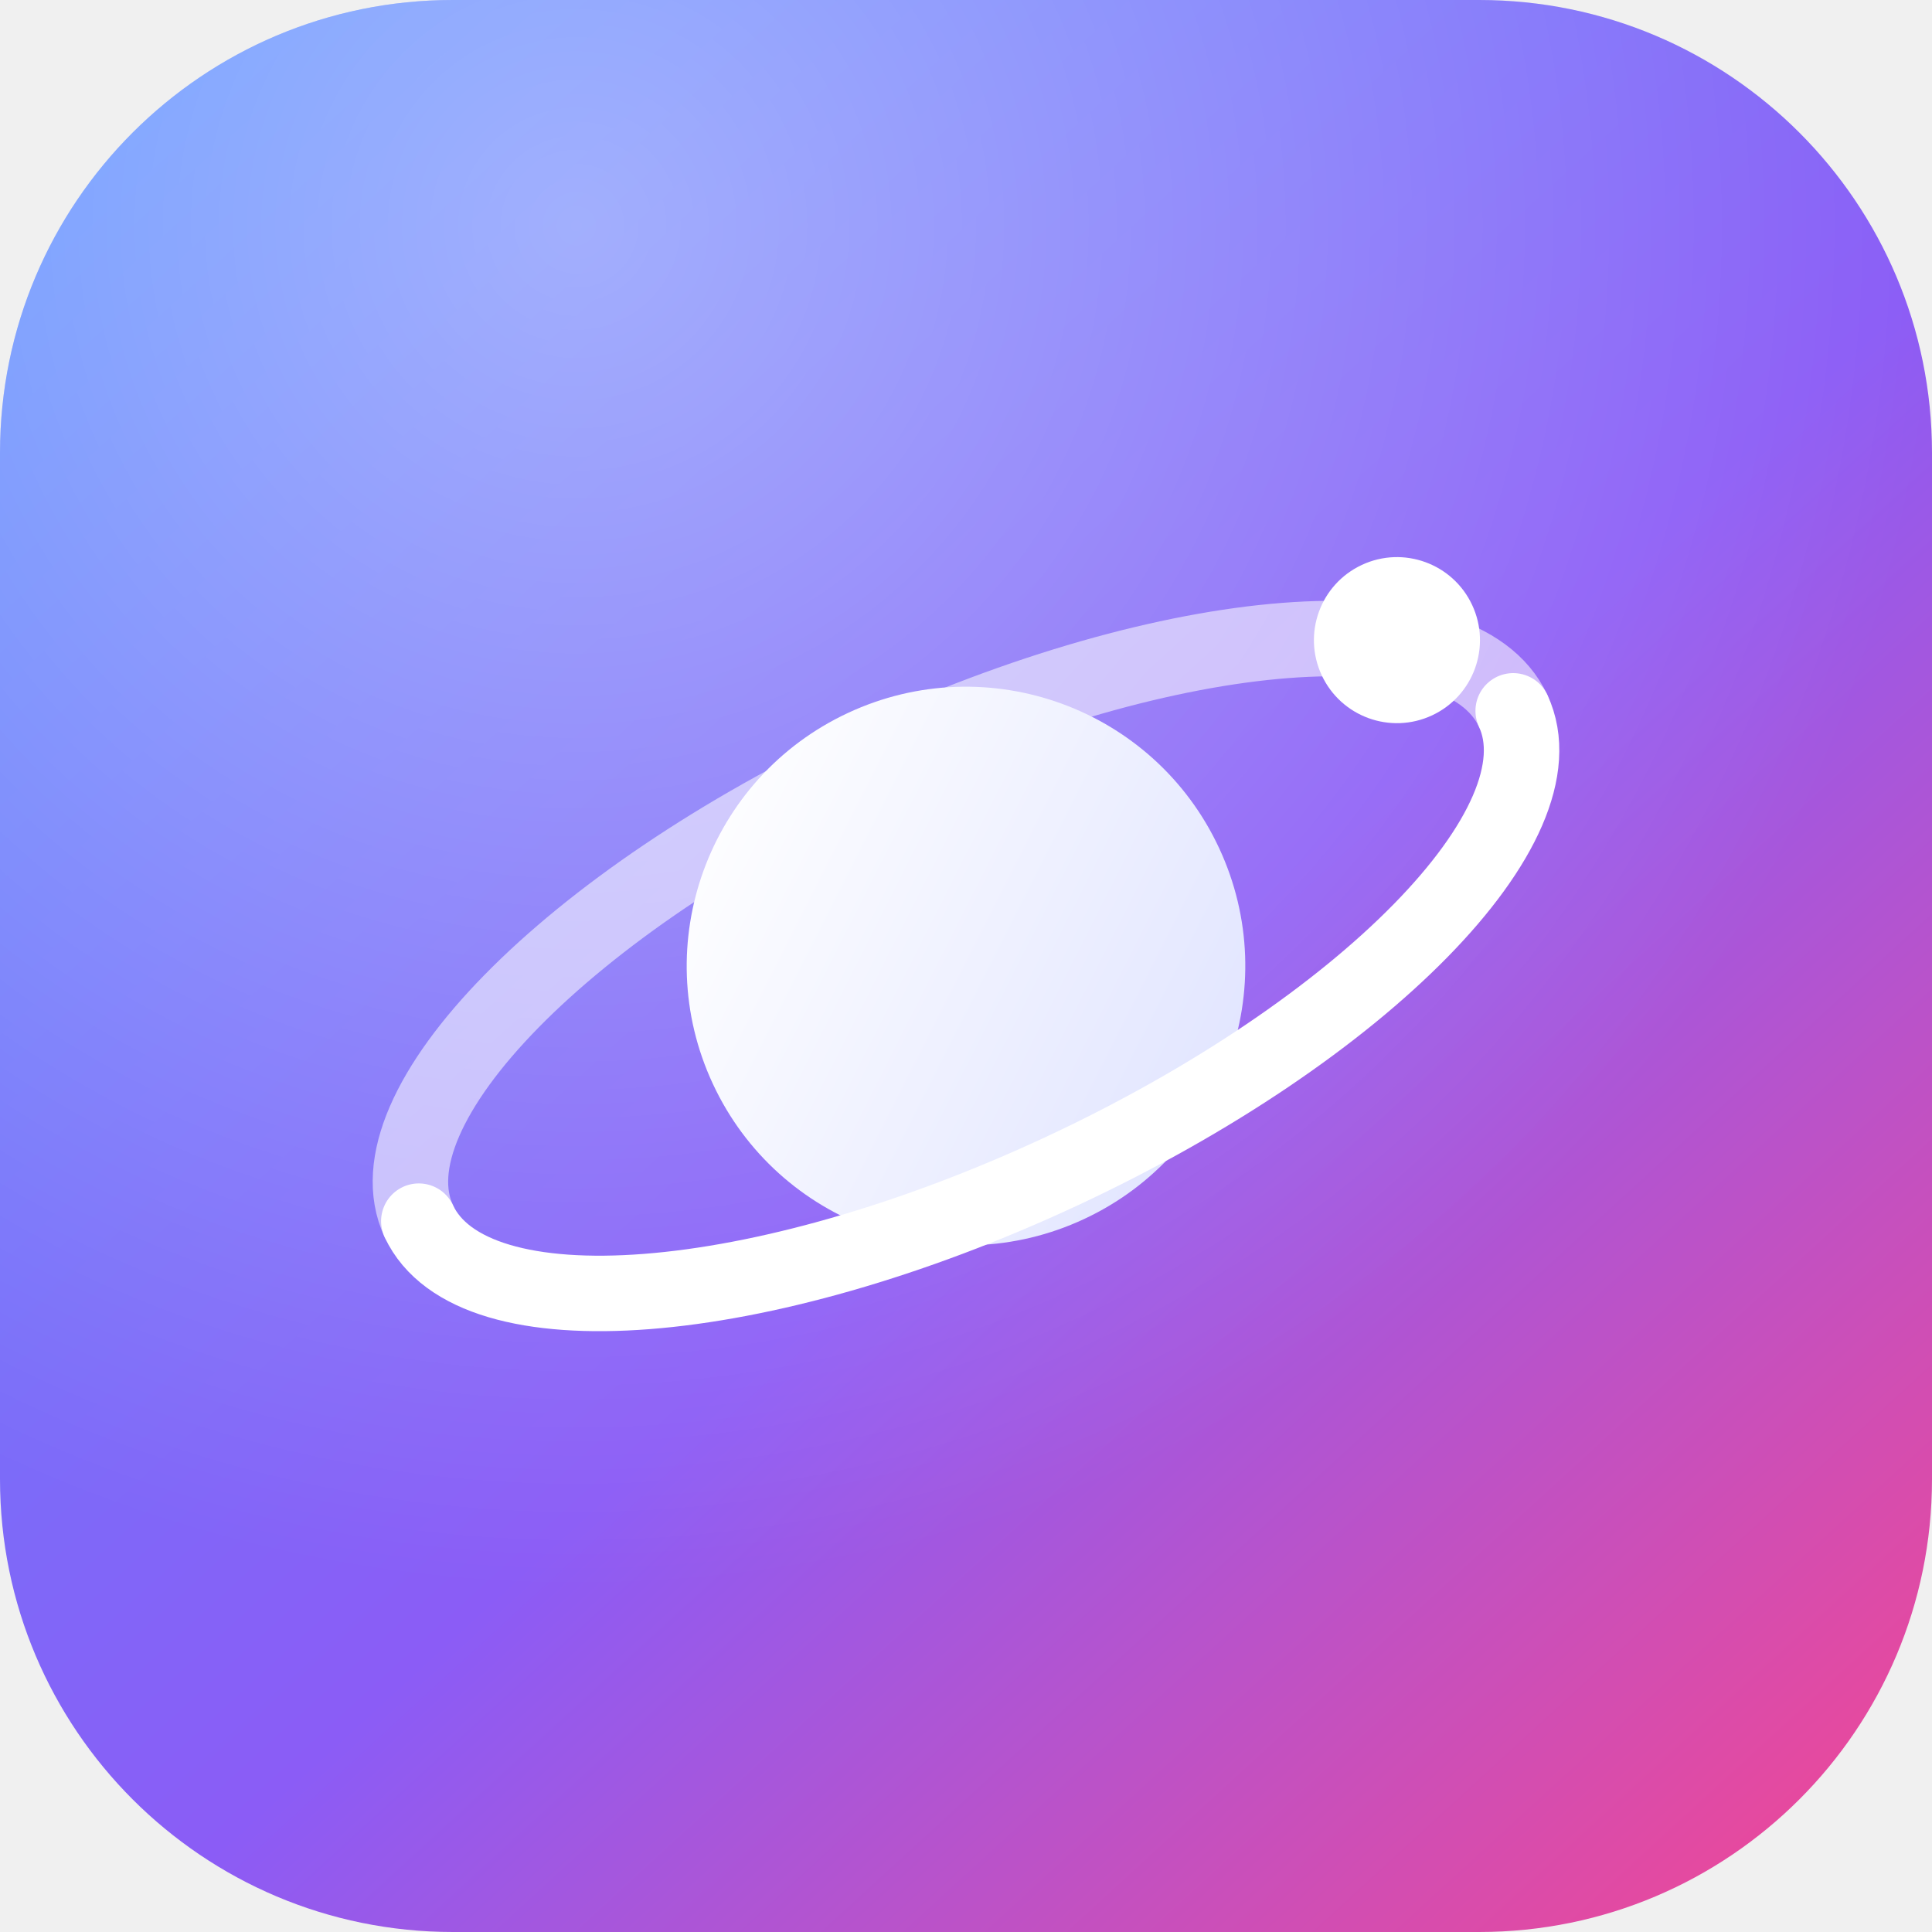
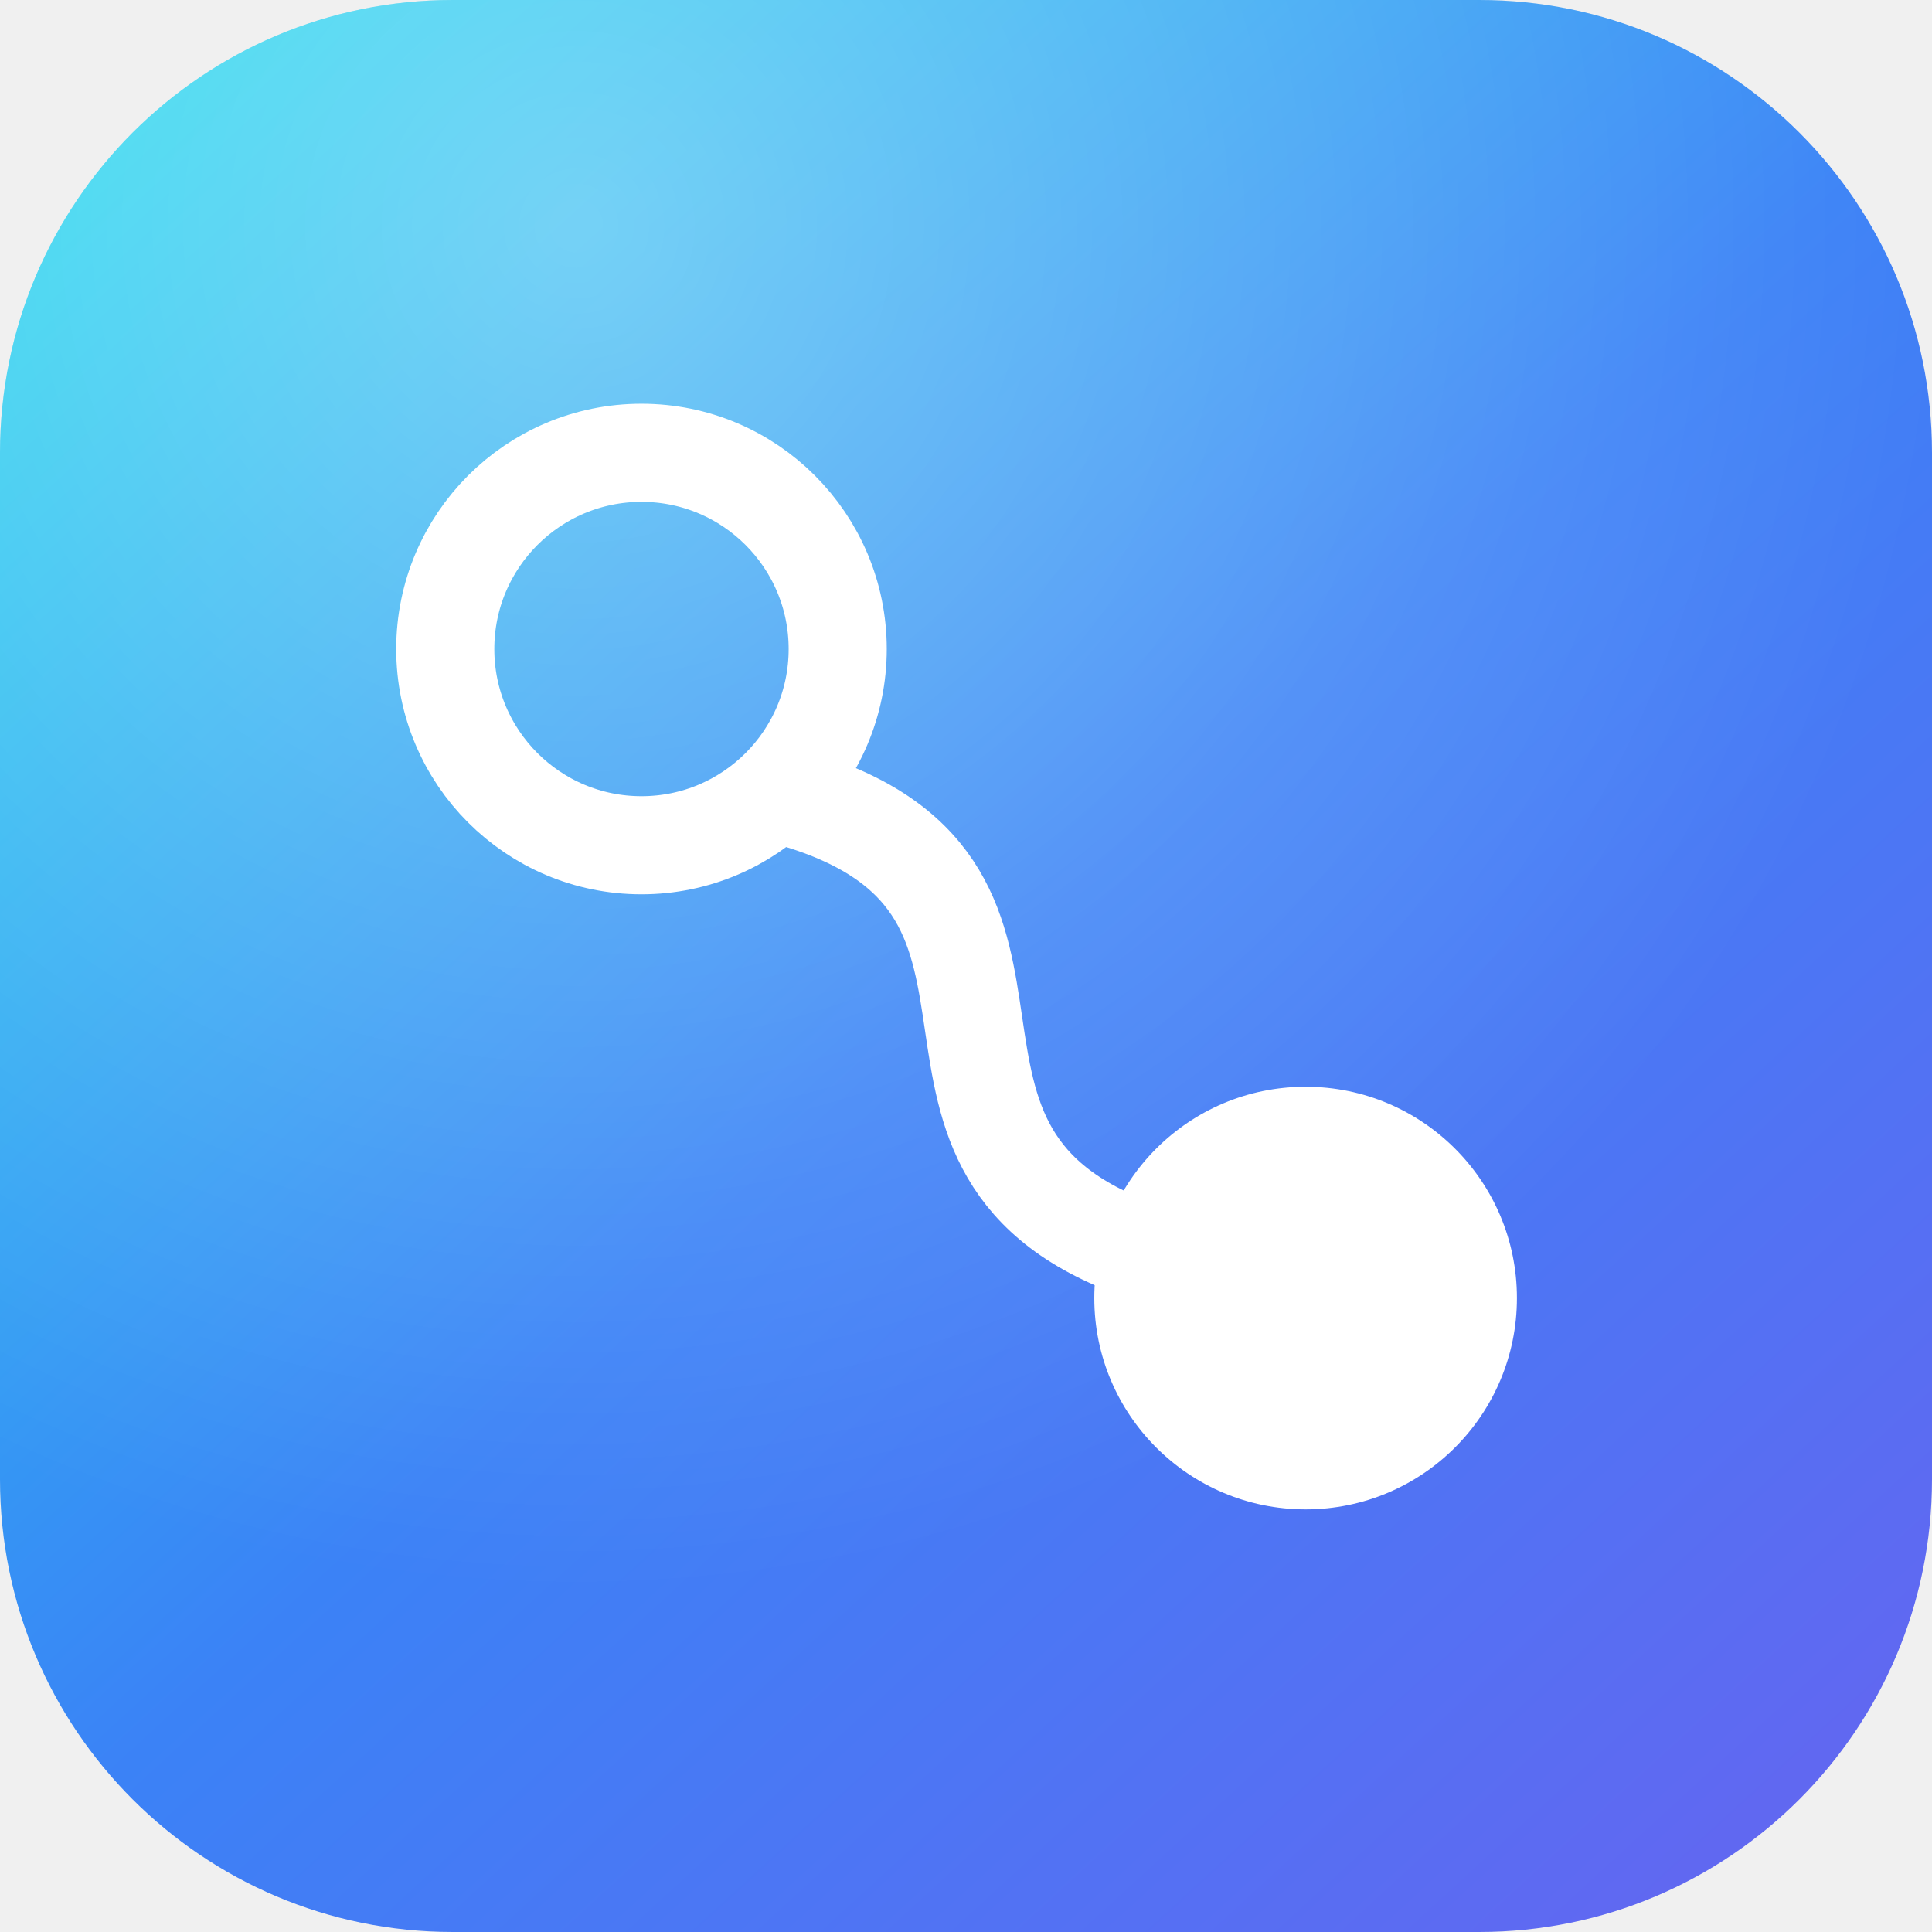
<svg xmlns="http://www.w3.org/2000/svg" viewBox="0 0 512 512" width="512" height="512">
  <defs>
    <linearGradient id="bg" x1="40" y1="20" x2="480" y2="500" gradientUnits="userSpaceOnUse">
-       <stop offset="0" stop-color="#5B8CFF" />
-       <stop offset="0.55" stop-color="#8B5CF6" />
-       <stop offset="1" stop-color="#EC4899" />
+       <stop offset="0" stop-color="#22D3EE" />
+       <stop offset="0.5" stop-color="#3B82F6" />
+       <stop offset="1" stop-color="#6366F1" />
    </linearGradient>
    <radialGradient id="glow" cx="30%" cy="12%" r="70%">
-       <stop offset="0" stop-color="#fff" stop-opacity="0.38" />
+       <stop offset="0" stop-color="#fff" stop-opacity="0.35" />
      <stop offset="1" stop-color="#fff" stop-opacity="0" />
    </radialGradient>
-     <linearGradient id="planet" x1="200" y1="190" x2="310" y2="330" gradientUnits="userSpaceOnUse">
-       <stop offset="0" stop-color="#ffffff" />
-       <stop offset="1" stop-color="#dfe3ff" />
-     </linearGradient>
  </defs>
  <rect width="512" height="512" rx="120" fill="url(#bg)" />
  <rect width="512" height="512" rx="120" fill="url(#glow)" />
-   <g transform="rotate(-25 256 256)" fill="none" stroke-linecap="round">
-     <path d="M96 256 A160 60 0 0 1 416 256" stroke="#fff" stroke-opacity="0.55" stroke-width="20" />
-     <circle cx="256" cy="256" r="74" fill="url(#planet)" stroke="none" />
-     <path d="M416 256 A160 60 0 0 1 96 256" stroke="#fff" stroke-width="20" />
-     <circle cx="396" cy="226" r="22" fill="#fff" stroke="none" />
+   <g fill="none" stroke="#fff" stroke-linecap="round">
+     <circle cx="170" cy="172" r="52" stroke-width="26" />
+     <path d="M212 212 C 290 236, 226 306, 304 332" stroke-width="26" />
  </g>
+   <circle cx="346" cy="344" r="56" fill="#fff" />
</svg>
